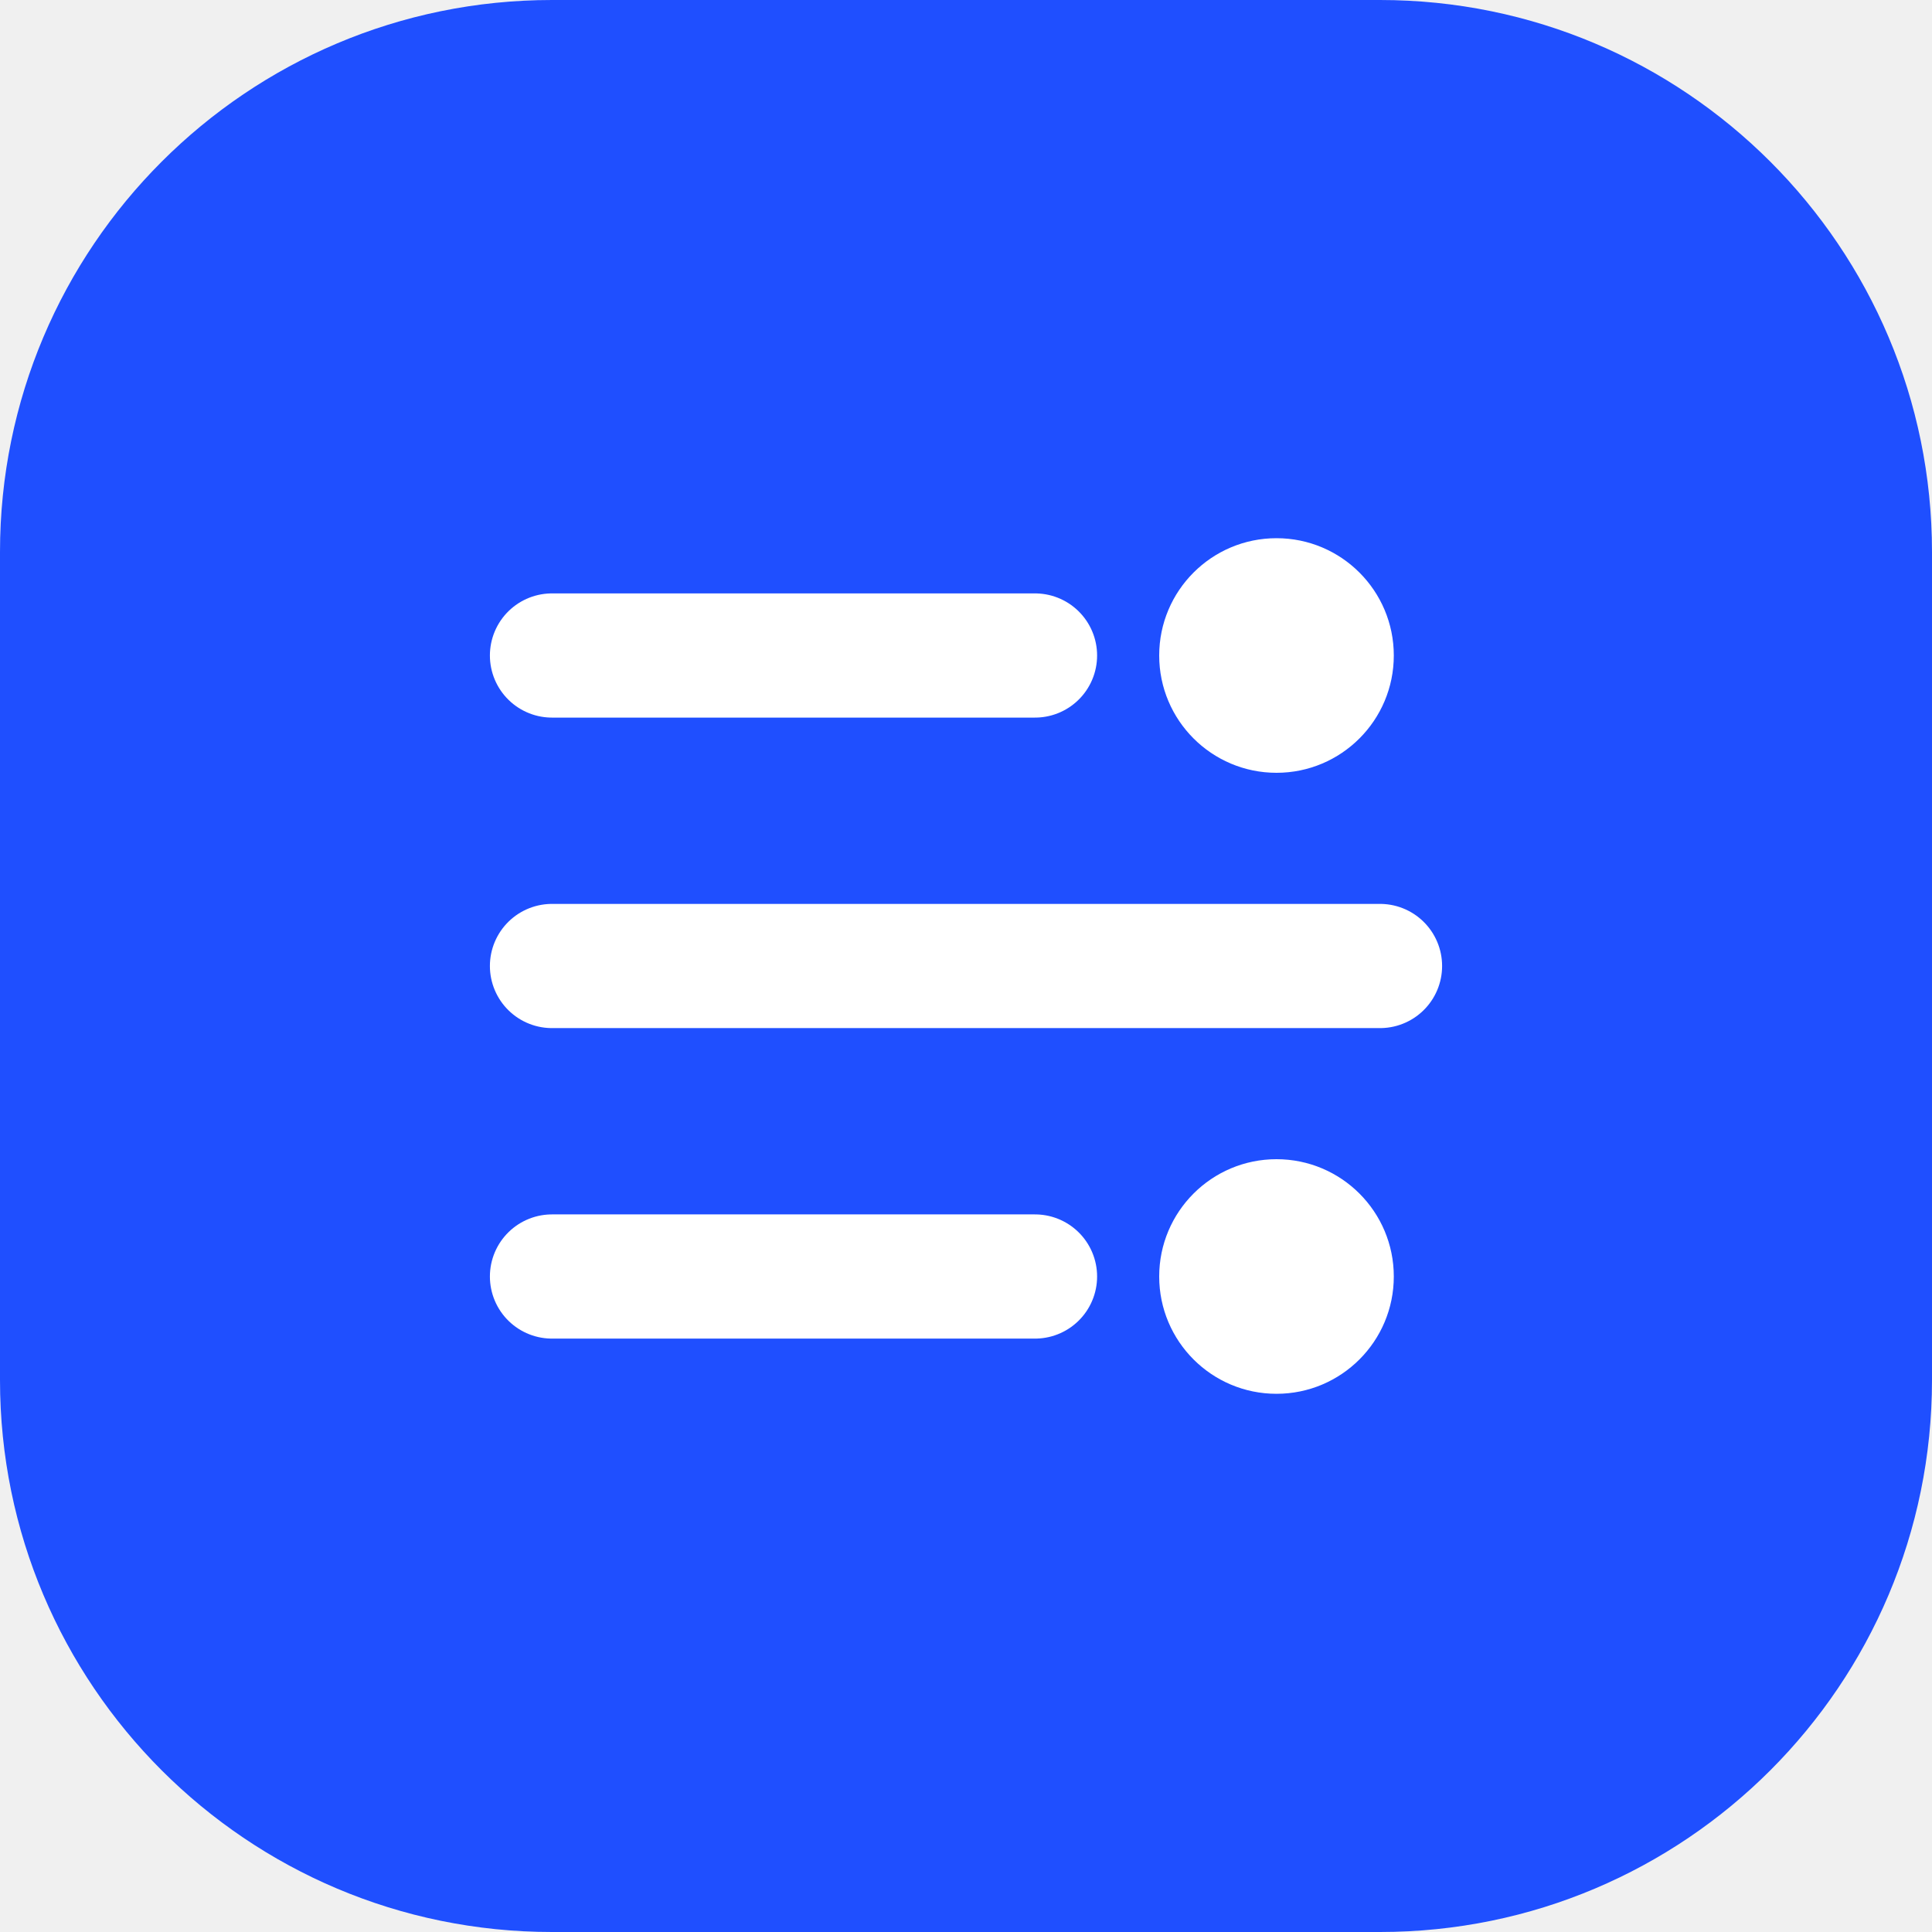
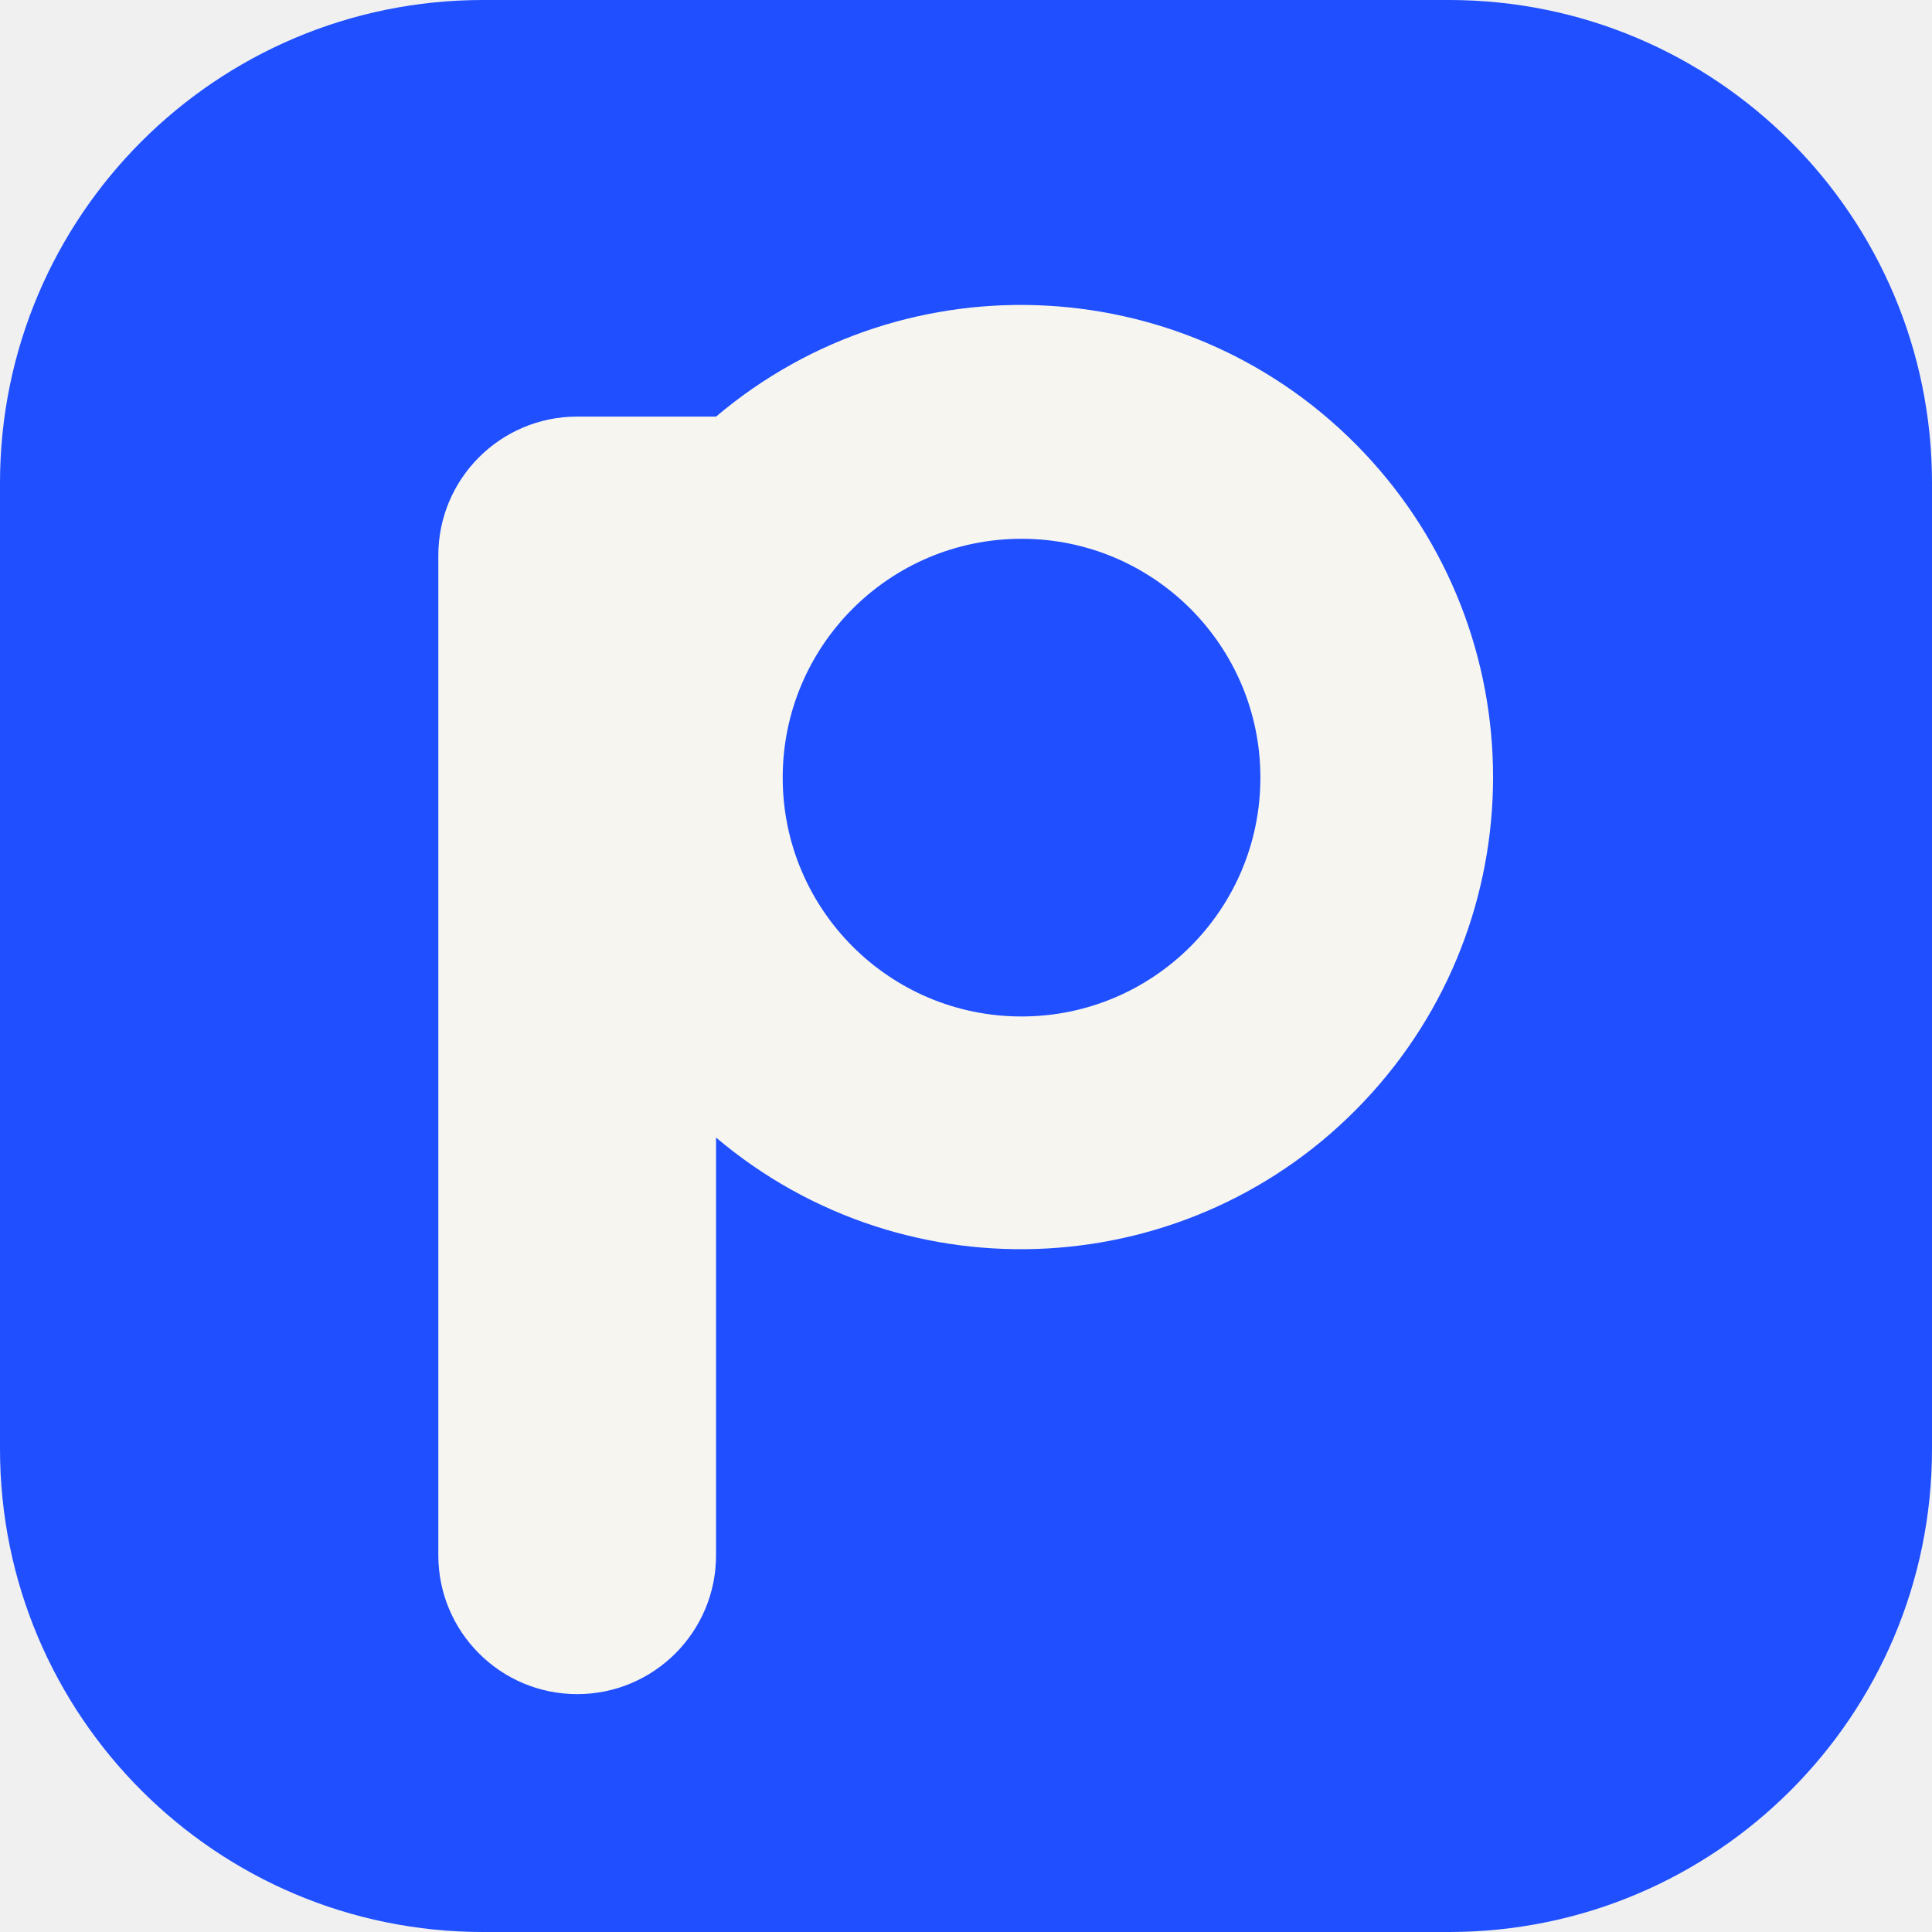
- <svg xmlns="http://www.w3.org/2000/svg" viewBox="0 0 28 28">
-   <rect width="28" height="28" rx="8" fill="#1f4fff" />
-   <path d="M8 9.5h7M8 14h12M8 18.5h7" stroke="#fff" stroke-width="1.8" stroke-linecap="round" />
-   <circle cx="18.5" cy="9.5" r="1.7" fill="#fff" />
-   <circle cx="18.5" cy="18.5" r="1.7" fill="#fff" />
+ <svg xmlns="http://www.w3.org/2000/svg" viewBox="0 0 32 32" role="img" aria-labelledby="pasco-tile-title">
+   <rect width="32" height="32" rx="8" fill="#1F4FFF" />
+   <g transform="translate(0.82 2.3) scale(0.92)">
+     <path fill="#F7F5EF" fill-rule="evenodd" d="M7 7.5A2.5 2.5 0 0 1 9.5 5H12A8.5 8.5 0 1 1 12 17.98V25.5A2.5 2.5 0 0 1 7 25.5ZM17.5 7.2a4.3 4.3 0 1 0 0 8.6 4.3 4.3 0 1 0 0-8.6Z" />
+   </g>
</svg>
